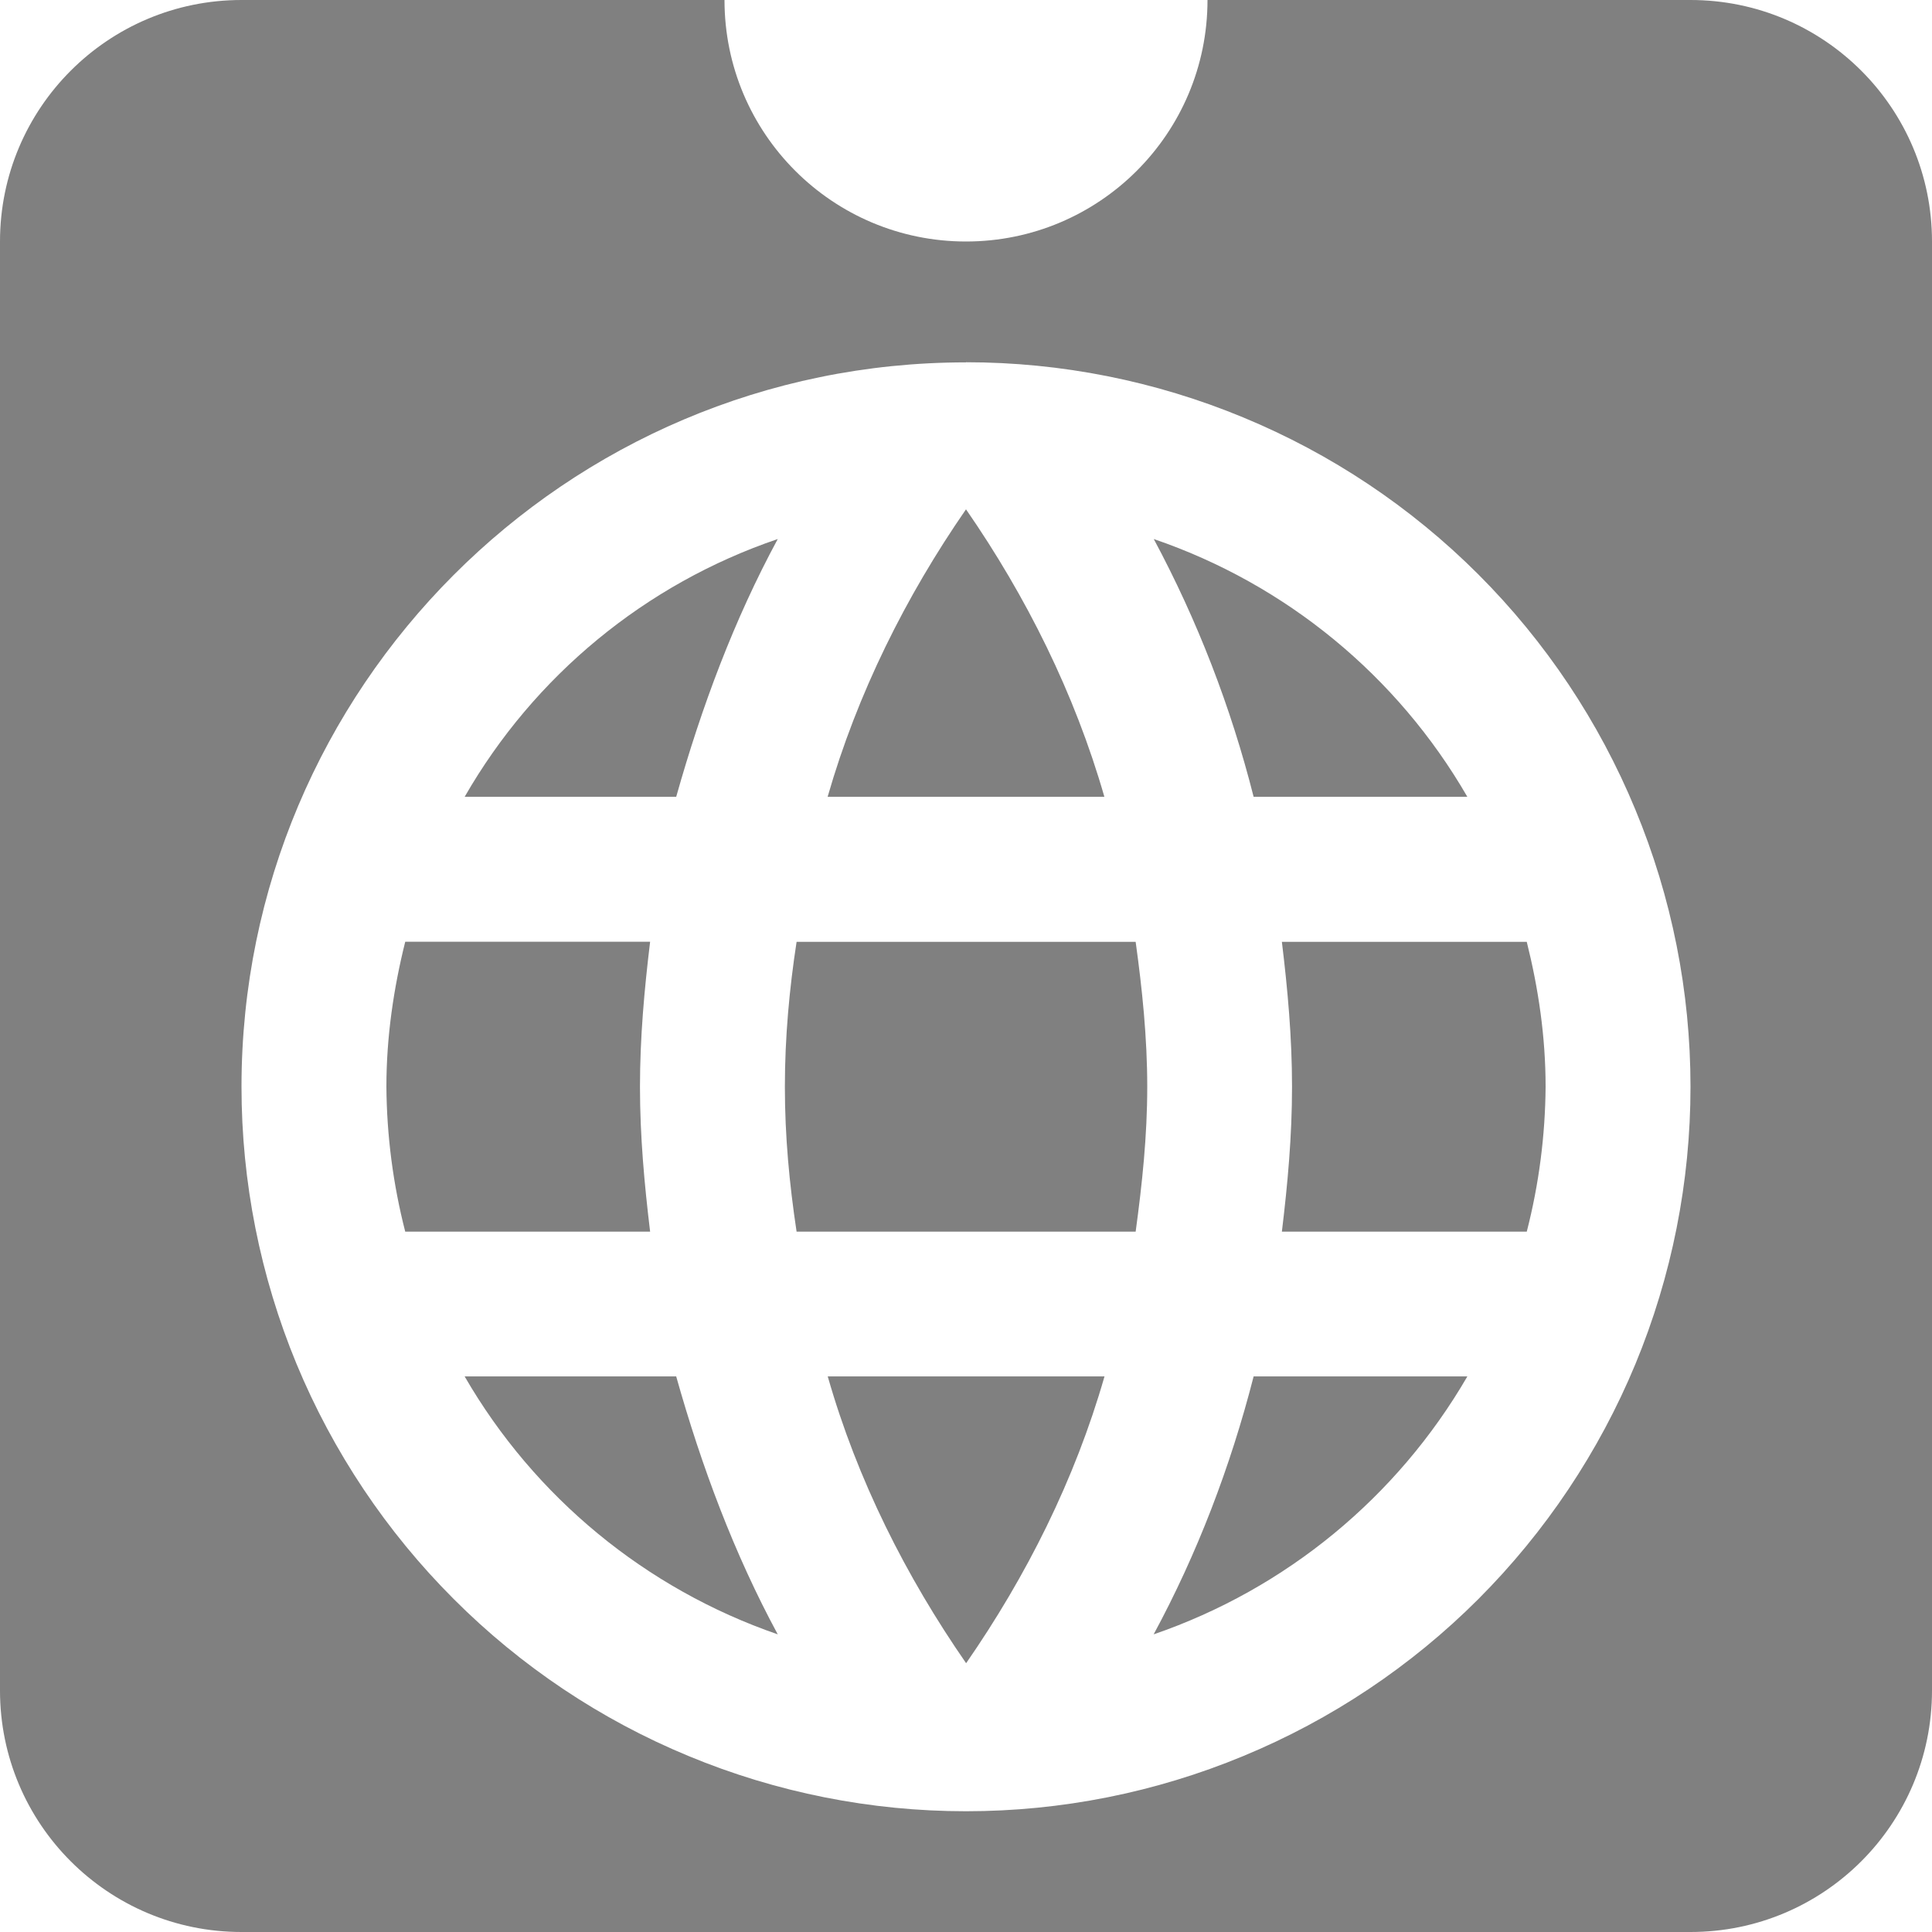
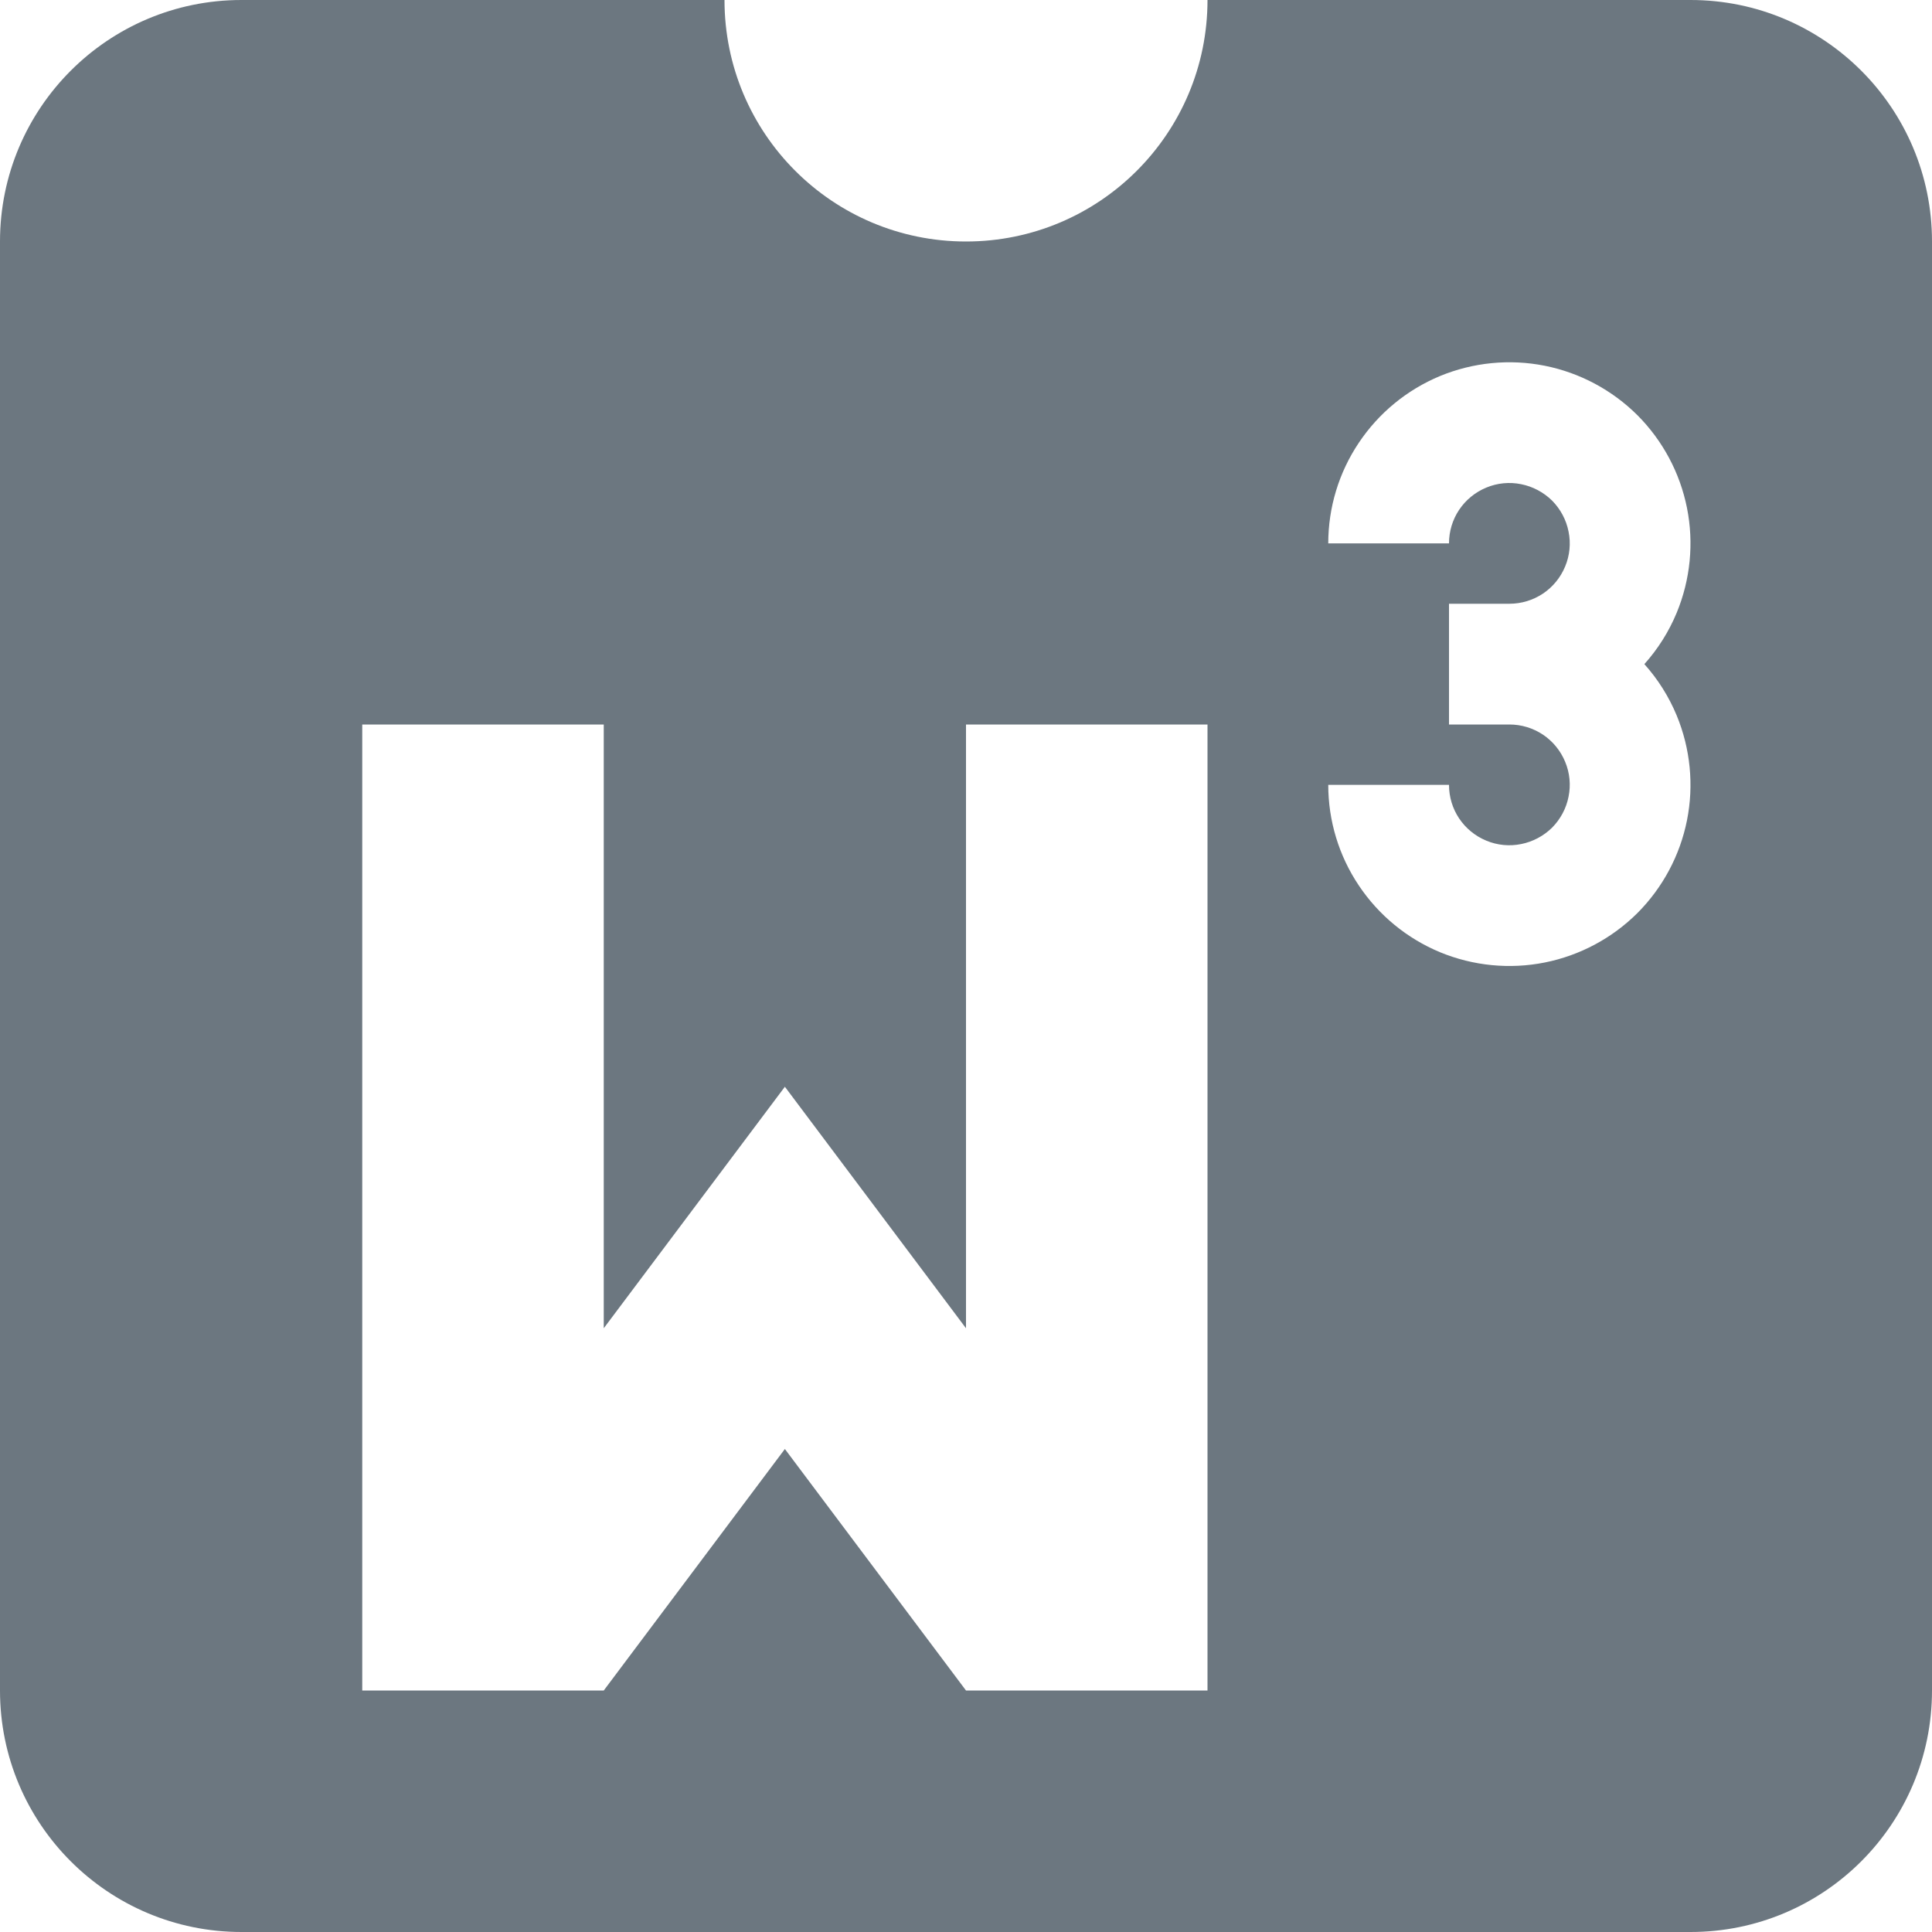
<svg xmlns="http://www.w3.org/2000/svg" width="16" height="16" viewBox="0 0 16 16" fill="none">
-   <path fill-rule="evenodd" clip-rule="evenodd" d="M10 0C10 1.105 9.105 2 8 2C6.895 2 6 1.105 6 0H2C0.895 0 0 0.895 0 2V14C0 15.105 0.895 16 2 16H14C15.105 16 16 15.105 16 14V2C16 0.895 15.105 0 14 0H10ZM10.7 9C10.7 9.408 10.664 9.803 10.616 10.2H12.644C12.745 9.807 12.797 9.404 12.8 9C12.8 8.585 12.74 8.184 12.644 7.8H10.616C10.664 8.195 10.7 8.592 10.7 9ZM10.382 11.399C10.19 12.149 9.914 12.869 9.554 13.535C10.649 13.159 11.571 12.4 12.152 11.399H10.382ZM6.597 10.2H9.404H9.405C9.459 9.803 9.501 9.408 9.501 9C9.501 8.592 9.459 8.19 9.405 7.8H6.597C6.537 8.19 6.5 8.592 6.5 9C6.5 9.408 6.537 9.803 6.597 10.2ZM8.001 13.774C7.503 13.055 7.1 12.257 6.855 11.399H9.147C8.901 12.257 8.499 13.055 8.001 13.774ZM3.848 6.599H5.6C5.811 5.85 6.081 5.129 6.441 4.464C5.346 4.836 4.424 5.596 3.848 6.599ZM5.6 11.399H3.848C4.427 12.4 5.348 13.158 6.441 13.535C6.081 12.869 5.811 12.149 5.6 11.399ZM3.2 9C3.203 9.405 3.255 9.807 3.356 10.2H5.384C5.336 9.803 5.3 9.408 5.3 9C5.3 8.592 5.336 8.195 5.384 7.799H3.356C3.26 8.183 3.2 8.586 3.2 9ZM8 4.218C7.502 4.938 7.1 5.742 6.854 6.599H9.146C8.9 5.742 8.498 4.938 8 4.218ZM10.382 6.599H12.152C11.573 5.597 10.65 4.838 9.555 4.464C9.917 5.139 10.194 5.856 10.382 6.599ZM2 9C2 5.7 4.682 3.001 8 3.001L8 3C8.788 3 9.568 3.155 10.296 3.457C11.024 3.758 11.686 4.2 12.243 4.757C12.8 5.314 13.242 5.976 13.543 6.704C13.845 7.432 14 8.212 14 9C14 9.788 13.845 10.568 13.544 11.296C13.242 12.024 12.8 12.685 12.243 13.243C11.686 13.8 11.024 14.242 10.296 14.543C9.568 14.845 8.788 15 8 15C7.212 15 6.431 14.845 5.703 14.543C4.975 14.242 4.314 13.8 3.757 13.242C3.2 12.685 2.758 12.024 2.456 11.296C2.155 10.568 2 9.788 2 9Z" fill="#808080" />
+   <path fill-rule="evenodd" clip-rule="evenodd" d="M8 2C9.105 2 10 1.105 10 0H14C15.105 0 16 0.895 16 2V14C16 15.105 15.105 16 14 16H2C0.895 16 0 15.105 0 14V2C0 0.895 0.895 0 2 0H6C6 1.105 6.895 2 8 2ZM5 6H3V14H5L6.5 12L8 14H10V6H8V11L6.5 9L5 11V6ZM13.886 5.074C13.821 5.231 13.73 5.375 13.618 5.5C13.73 5.625 13.821 5.769 13.886 5.926C13.999 6.2 14.029 6.502 13.971 6.793C13.913 7.084 13.77 7.351 13.561 7.561C13.351 7.77 13.084 7.913 12.793 7.971C12.502 8.029 12.2 7.999 11.926 7.886C11.652 7.772 11.418 7.58 11.253 7.333C11.088 7.087 11 6.797 11 6.5H12C12 6.599 12.029 6.696 12.084 6.778C12.139 6.86 12.217 6.924 12.309 6.962C12.4 7 12.501 7.01 12.598 6.99C12.694 6.971 12.784 6.923 12.854 6.854C12.923 6.784 12.971 6.695 12.99 6.598C13.01 6.501 13 6.4 12.962 6.309C12.924 6.217 12.86 6.139 12.778 6.084C12.695 6.029 12.599 6 12.5 6V6H12V5H12.5V5C12.599 5 12.695 4.971 12.778 4.916C12.86 4.861 12.924 4.783 12.962 4.691C13 4.6 13.01 4.499 12.99 4.402C12.971 4.305 12.923 4.216 12.854 4.146C12.784 4.077 12.694 4.029 12.598 4.01C12.501 3.99 12.4 4 12.309 4.038C12.217 4.076 12.139 4.14 12.084 4.222C12.029 4.304 12 4.401 12 4.5H11C11 4.203 11.088 3.913 11.253 3.667C11.418 3.42 11.652 3.228 11.926 3.114C12.2 3.001 12.502 2.971 12.793 3.029C13.084 3.087 13.351 3.23 13.561 3.439C13.77 3.649 13.913 3.916 13.971 4.207C14.029 4.498 13.999 4.8 13.886 5.074Z" fill="#6C7780" />
</svg>
